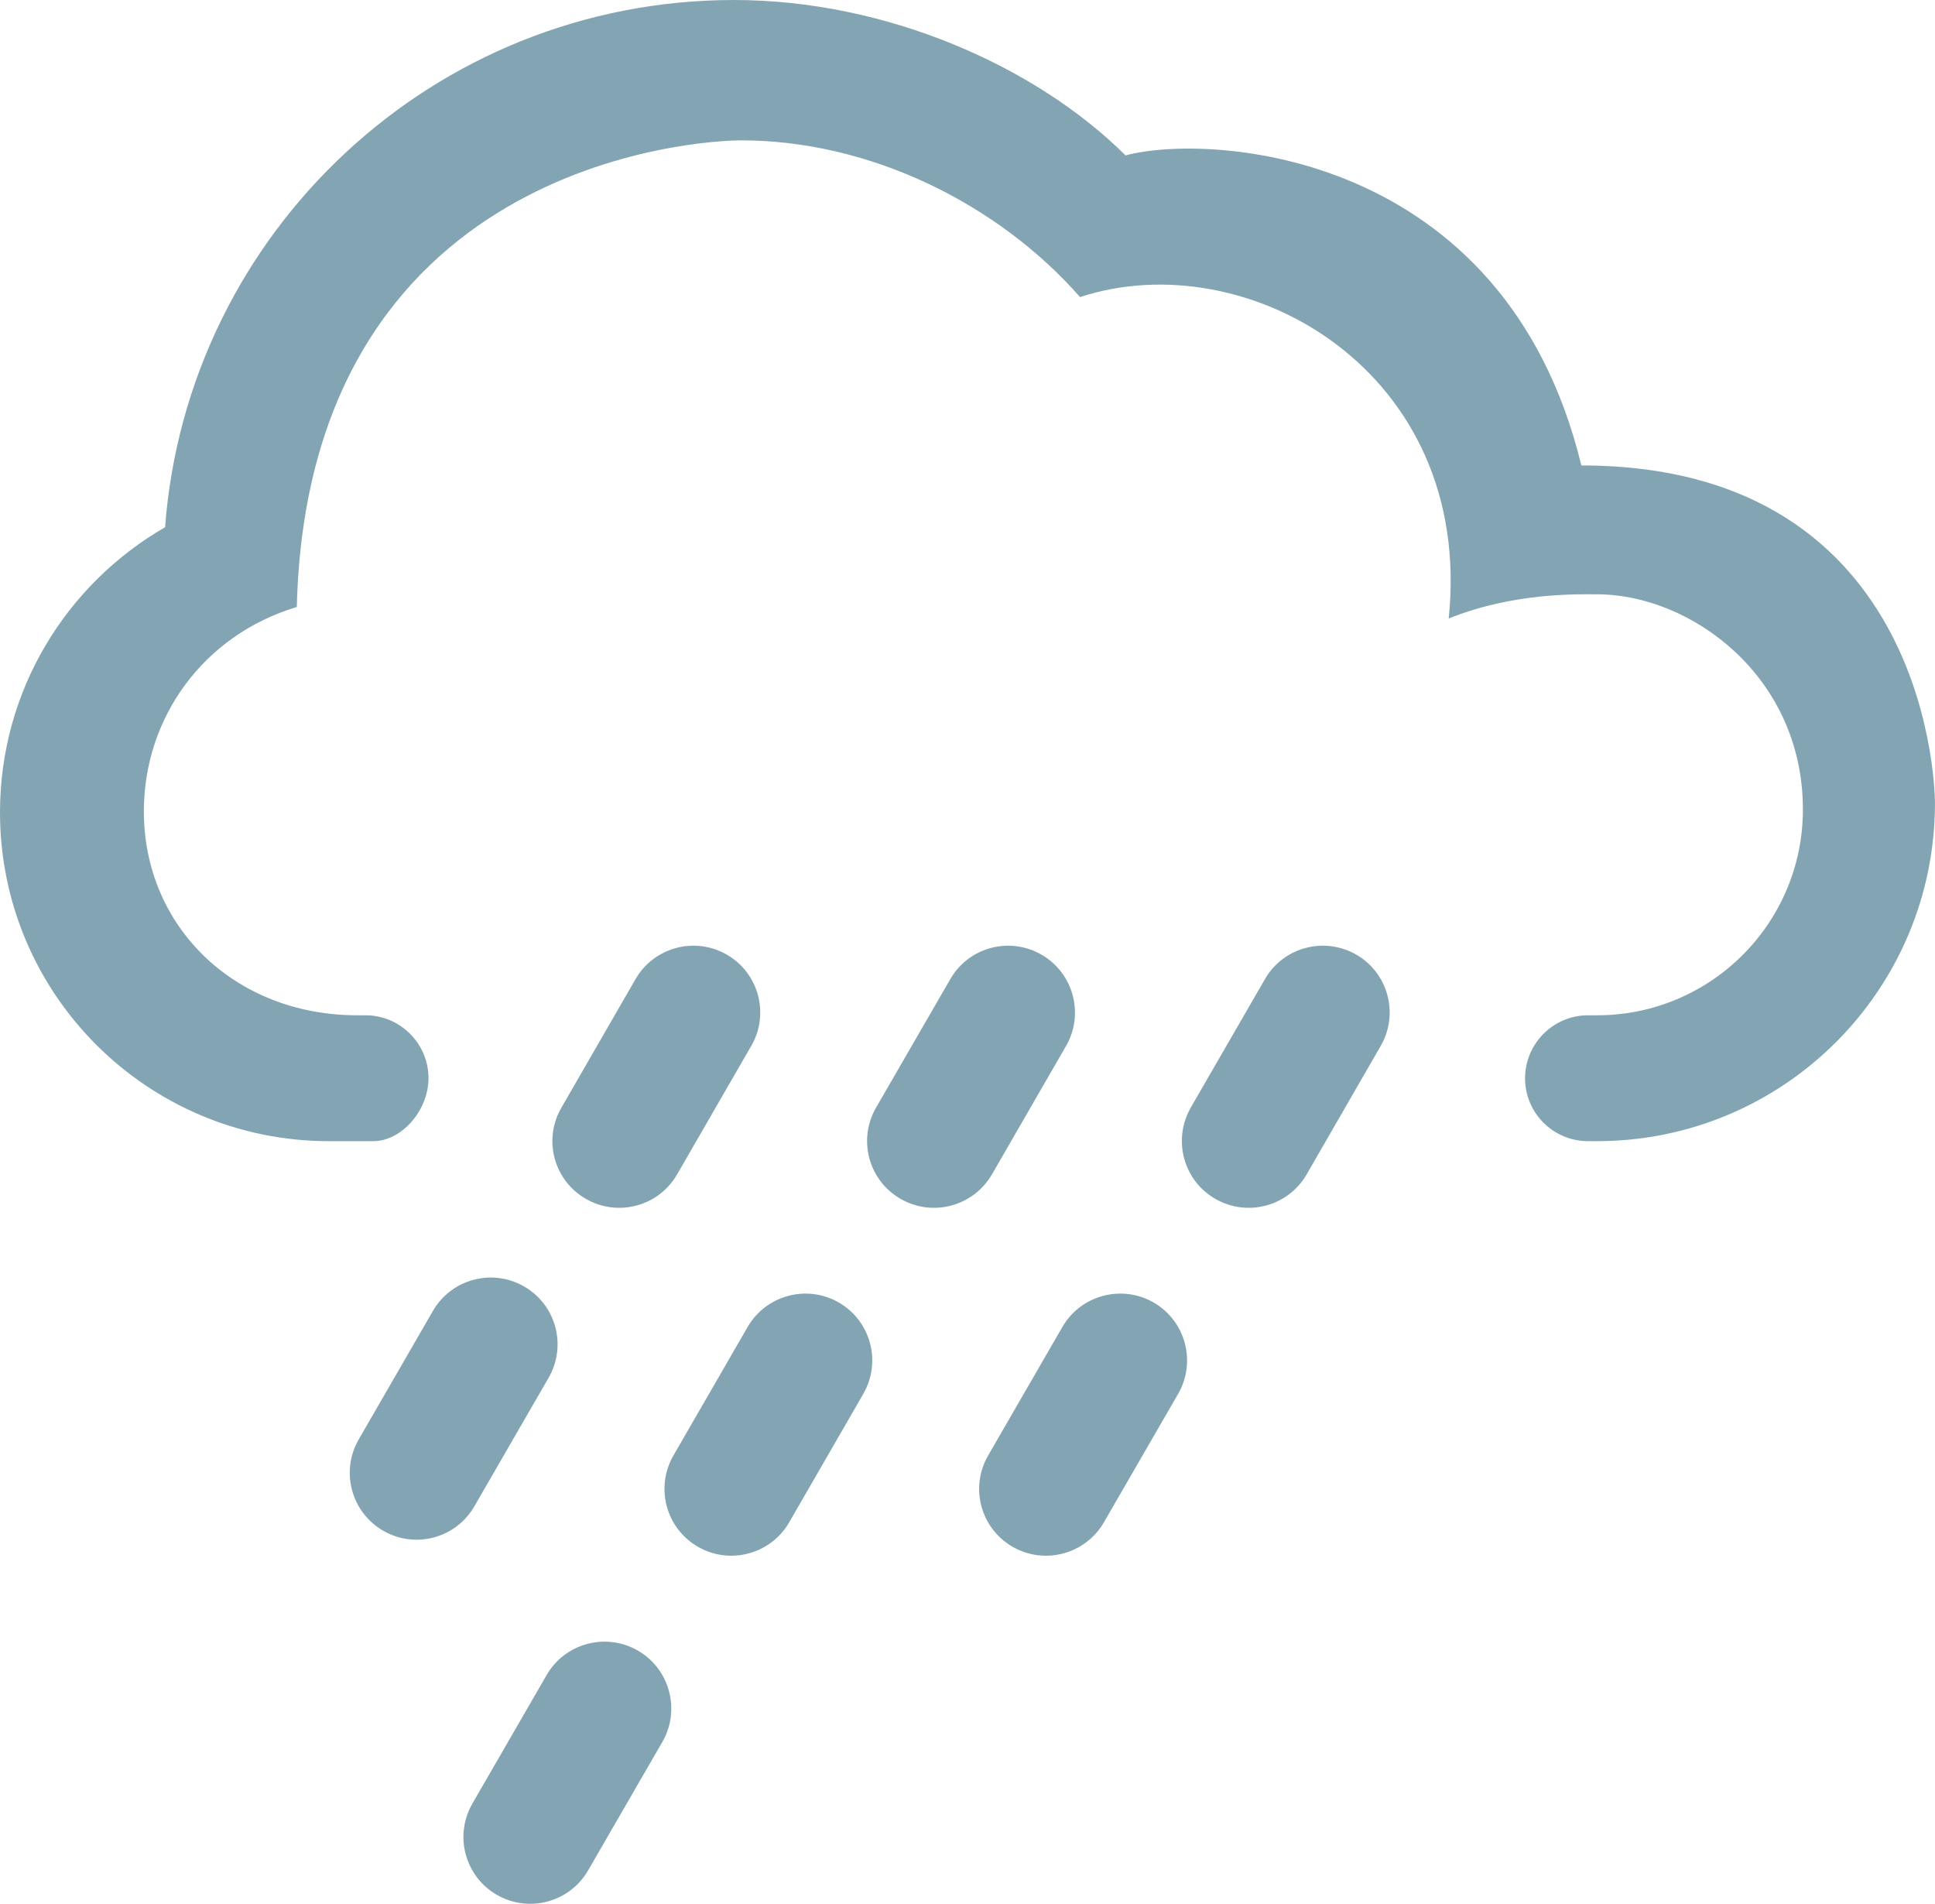
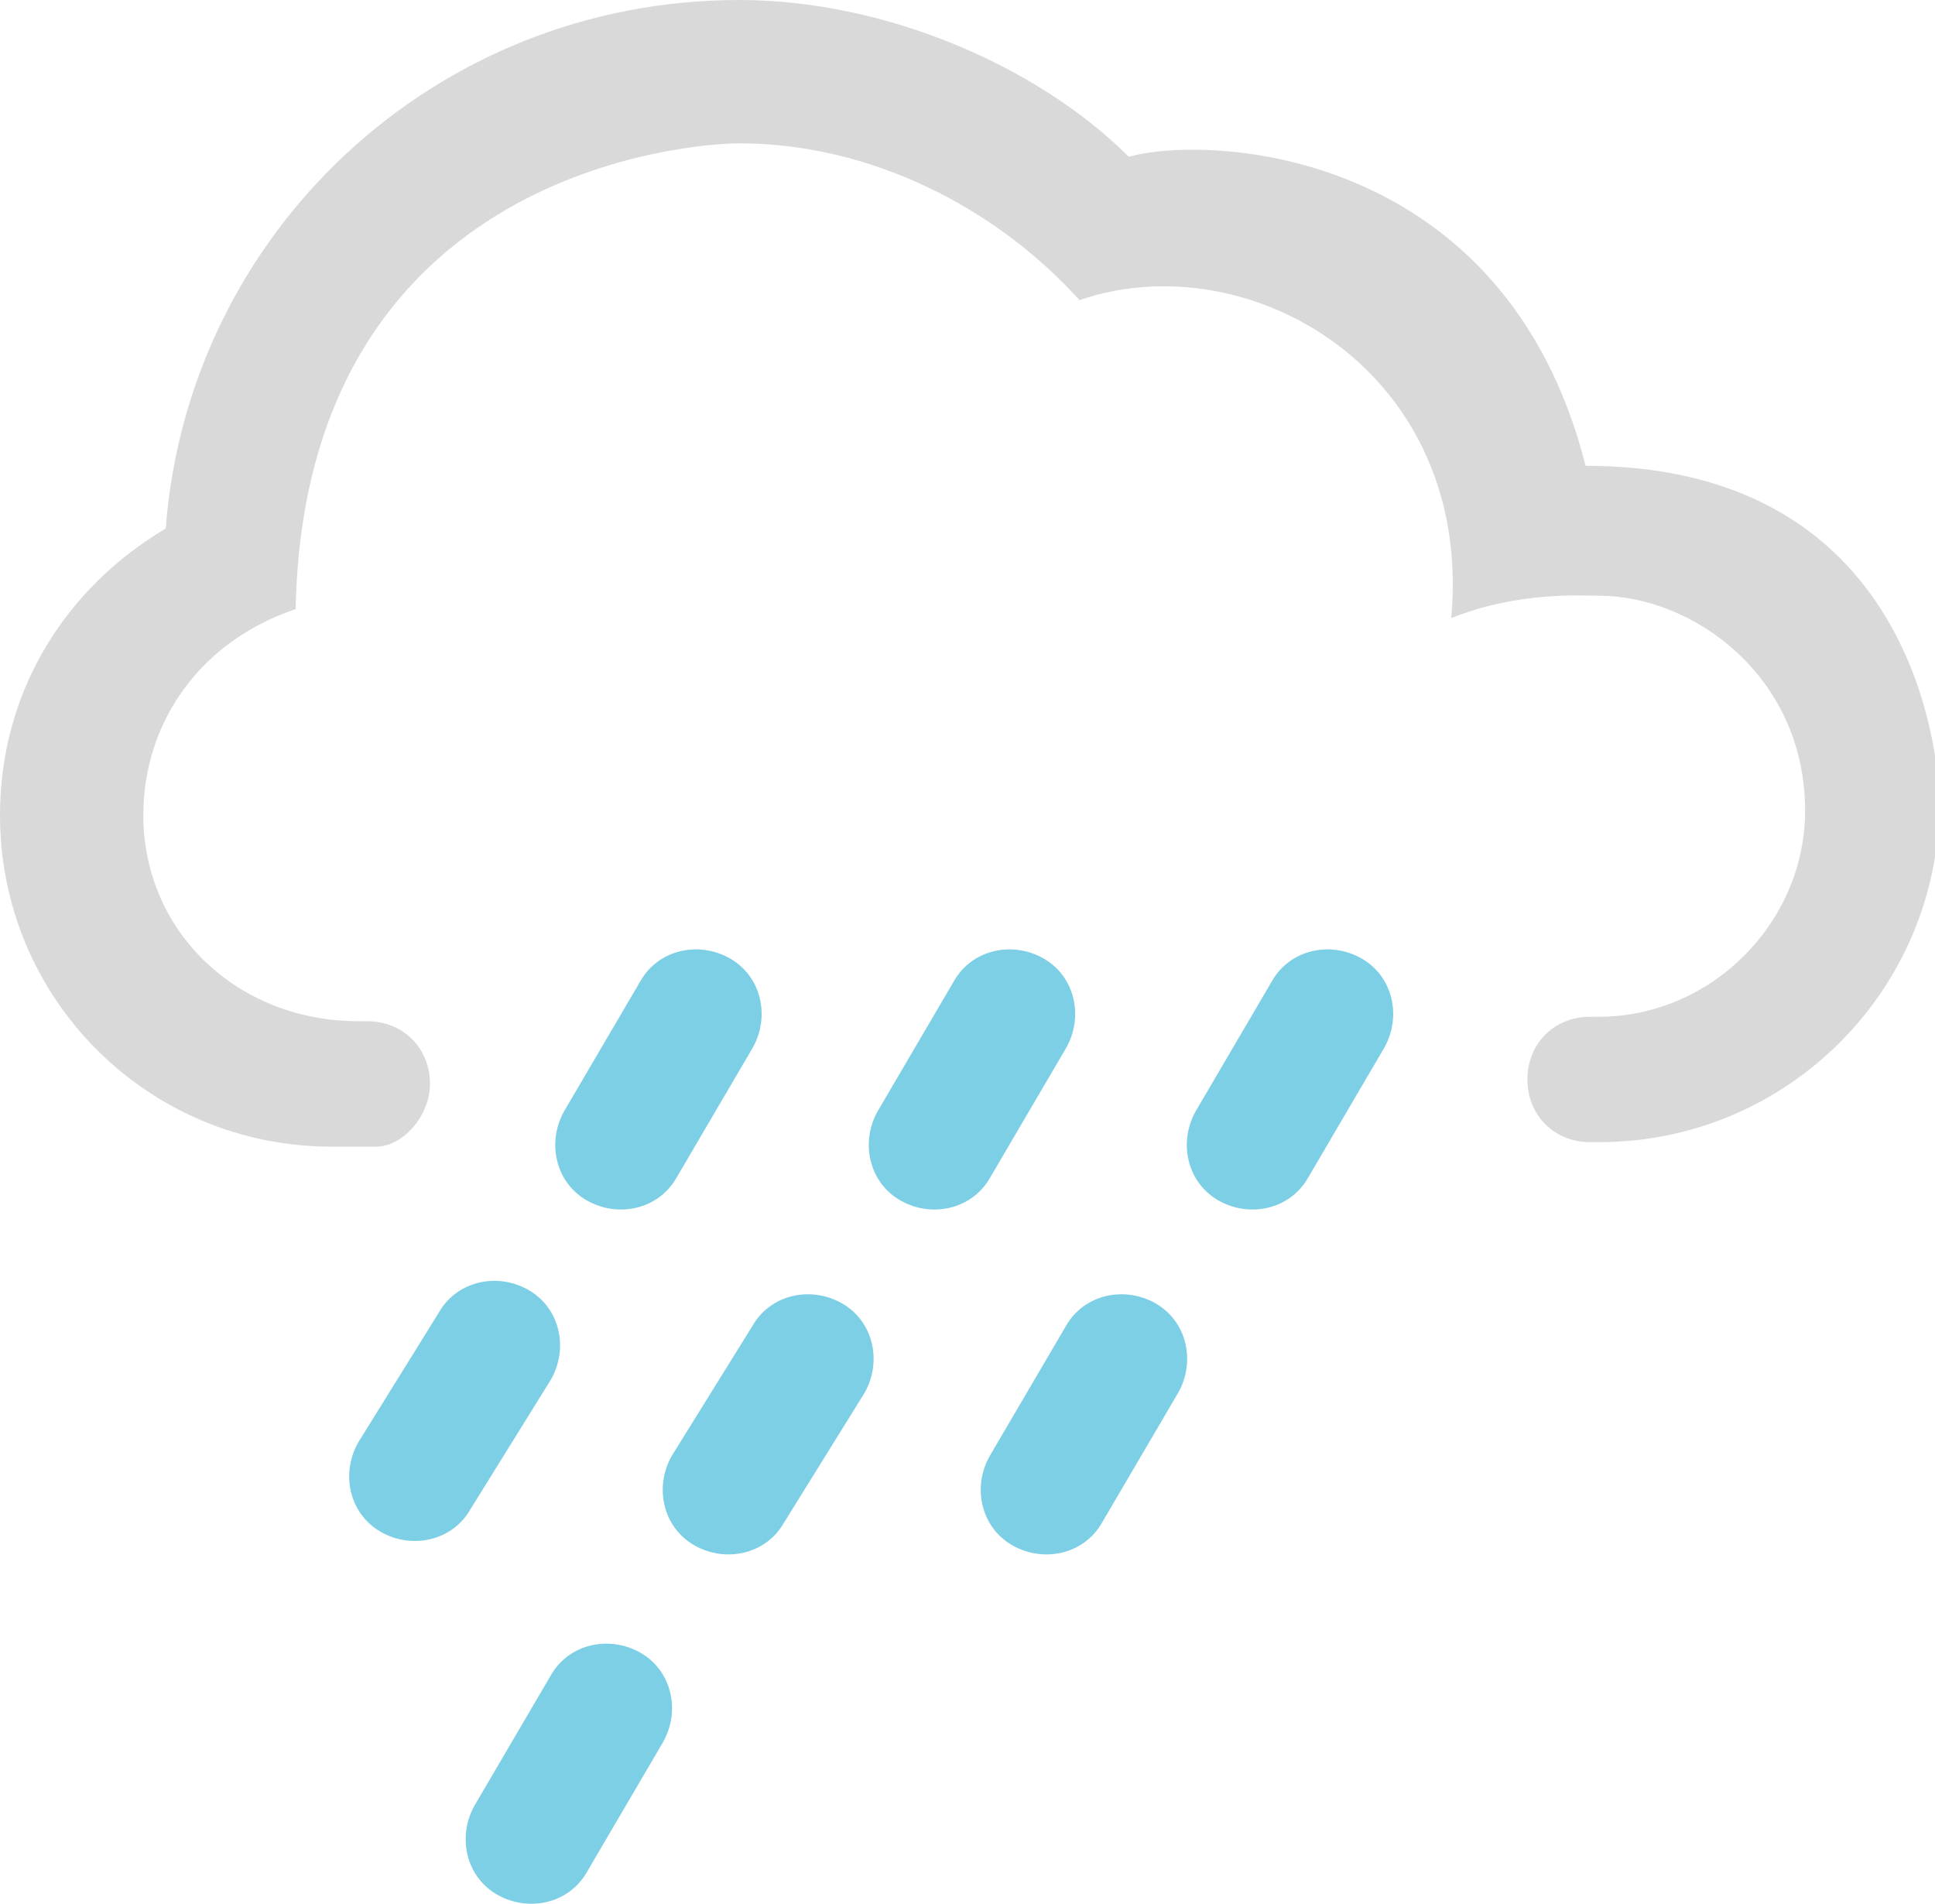
- <svg xmlns="http://www.w3.org/2000/svg" version="1.1" id="Layer_1" x="0px" y="0px" width="43.243px" height="42.547px" viewBox="0 0 43.243 42.547" style="enable-background:new 0 0 43.243 42.547;" xml:space="preserve">
+ <svg xmlns="http://www.w3.org/2000/svg" version="1.1" id="Layer_1" x="0px" y="0px" viewBox="0 0 43.2 42.5" style="enable-background:new 0 0 43.2 42.5;" xml:space="preserve">
+   <style type="text/css">
+ 	.st0{fill:#D9D9D9;}
+ 	.st1{fill:#7DCFE5;}
+ </style>
  <g id="_x32_2">
-     <path style="fill:#83A5B3;" d="M32.375,13.823c1.453-0.588,2.904-0.541,3.318-0.541c2.084,0,4.598,1.821,4.598,4.81   c0,2.54-2.061,4.598-4.598,4.598h-0.203c-0.777,0-1.408,0.631-1.408,1.41c0,0.774,0.631,1.403,1.408,1.403h0.199   c4.172,0,7.553-3.381,7.553-7.554c0,0,0.039-7.547-7.902-7.547c-1.717-7.069-8.33-7.428-10.187-6.929   C23.143,1.472,19.793,0,16.404,0C9.689,0,4.186,5.193,3.689,11.783C1.486,13.052,0,15.429,0,18.153c0,4.061,3.291,7.35,7.352,7.35   h0.99c0.635,0,1.234-0.688,1.234-1.407c0-0.775-0.633-1.406-1.408-1.406H7.986c-2.746,0-4.771-1.985-4.771-4.557   c0-2.099,1.334-3.94,3.418-4.568c0.248-9.921,8.963-10.428,9.93-10.428c2.879,0,5.736,1.412,7.574,3.502   C27.852,5.419,32.948,8.283,32.375,13.823z" />
+     <path class="st0" d="M32.4,13.8c1.5-0.6,2.9-0.5,3.3-0.5c2.1,0,4.6,1.8,4.6,4.8c0,2.5-2.1,4.6-4.6,4.6h-0.2c-0.8,0-1.4,0.6-1.4,1.4   c0,0.8,0.6,1.4,1.4,1.4h0.2c4.2,0,7.6-3.4,7.6-7.6c0,0,0-7.5-7.9-7.5C33.6,3.3,27,3,25.2,3.5c-2-2-5.4-3.5-8.7-3.5   C9.7,0,4.2,5.2,3.7,11.8C1.5,13.1,0,15.4,0,18.2c0,4.1,3.3,7.4,7.4,7.4h1c0.6,0,1.2-0.7,1.2-1.4c0-0.8-0.6-1.4-1.4-1.4H8   c-2.7,0-4.8-2-4.8-4.6c0-2.1,1.3-3.9,3.4-4.6c0.2-9.9,9-10.4,9.9-10.4c2.9,0,5.7,1.4,7.6,3.5C27.9,5.4,32.9,8.3,32.4,13.8z" />
    <g>
-       <path style="fill:#83A5B3;" d="M16.789,23.374c0.414-0.713,0.168-1.627-0.545-2.039c-0.715-0.412-1.629-0.168-2.041,0.546    l-1.656,2.872c-0.416,0.715-0.17,1.628,0.545,2.039c0.715,0.413,1.627,0.168,2.039-0.545L16.789,23.374z" />
-       <path style="fill:#83A5B3;" d="M12.26,30.791c0.412-0.714,0.17-1.628-0.547-2.04c-0.713-0.412-1.625-0.168-2.039,0.547    L8.016,32.17c-0.412,0.714-0.166,1.628,0.549,2.04c0.713,0.412,1.625,0.167,2.037-0.548L12.26,30.791z" />
-       <path style="fill:#83A5B3;" d="M23.825,23.374c0.409-0.713,0.166-1.627-0.55-2.039c-0.713-0.412-1.627-0.168-2.037,0.546    l-1.66,2.872c-0.412,0.715-0.168,1.628,0.547,2.039c0.715,0.413,1.627,0.168,2.042-0.545L23.825,23.374z" />
-       <path style="fill:#83A5B3;" d="M19.293,31.15c0.412-0.715,0.168-1.629-0.547-2.041c-0.713-0.411-1.627-0.166-2.039,0.548    l-1.658,2.872c-0.41,0.714-0.168,1.628,0.549,2.039c0.711,0.412,1.627,0.166,2.039-0.547L19.293,31.15z" />
-       <path style="fill:#83A5B3;" d="M14.803,38.928c0.41-0.715,0.166-1.628-0.549-2.041c-0.715-0.41-1.627-0.166-2.039,0.549    l-1.658,2.871c-0.412,0.715-0.168,1.627,0.545,2.039c0.715,0.413,1.629,0.168,2.041-0.546L14.803,38.928z" />
-       <path style="fill:#83A5B3;" d="M30.856,23.374c0.412-0.713,0.168-1.627-0.545-2.039c-0.716-0.412-1.63-0.168-2.042,0.546    l-1.658,2.872c-0.409,0.715-0.168,1.628,0.548,2.039c0.715,0.413,1.627,0.168,2.041-0.545L30.856,23.374z" />
-       <path style="fill:#83A5B3;" d="M26.329,31.15c0.412-0.715,0.166-1.629-0.547-2.041c-0.714-0.411-1.63-0.166-2.041,0.548    l-1.659,2.872c-0.412,0.714-0.168,1.628,0.547,2.039c0.715,0.412,1.629,0.166,2.041-0.547L26.329,31.15z" />
+       <path class="st1" d="M16.8,23.4c0.4-0.7,0.2-1.6-0.5-2c-0.7-0.4-1.6-0.2-2,0.5l-1.7,2.9c-0.4,0.7-0.2,1.6,0.5,2    c0.7,0.4,1.6,0.2,2-0.5L16.8,23.4z" />
+       <path class="st1" d="M12.3,30.8c0.4-0.7,0.2-1.6-0.5-2c-0.7-0.4-1.6-0.2-2,0.5L8,32.2c-0.4,0.7-0.2,1.6,0.5,2    c0.7,0.4,1.6,0.2,2-0.5L12.3,30.8z" />
+       <path class="st1" d="M23.8,23.4c0.4-0.7,0.2-1.6-0.5-2c-0.7-0.4-1.6-0.2-2,0.5l-1.7,2.9c-0.4,0.7-0.2,1.6,0.5,2    c0.7,0.4,1.6,0.2,2-0.5L23.8,23.4z" />
+       <path class="st1" d="M19.3,31.1c0.4-0.7,0.2-1.6-0.5-2c-0.7-0.4-1.6-0.2-2,0.5L15,32.5c-0.4,0.7-0.2,1.6,0.5,2    c0.7,0.4,1.6,0.2,2-0.5L19.3,31.1z" />
+       <path class="st1" d="M14.8,38.9c0.4-0.7,0.2-1.6-0.5-2c-0.7-0.4-1.6-0.2-2,0.5l-1.7,2.9c-0.4,0.7-0.2,1.6,0.5,2    c0.7,0.4,1.6,0.2,2-0.5L14.8,38.9z" />
+       <path class="st1" d="M30.9,23.4c0.4-0.7,0.2-1.6-0.5-2c-0.7-0.4-1.6-0.2-2,0.5l-1.7,2.9c-0.4,0.7-0.2,1.6,0.5,2    c0.7,0.4,1.6,0.2,2-0.5L30.9,23.4z" />
+       <path class="st1" d="M26.3,31.1c0.4-0.7,0.2-1.6-0.5-2c-0.7-0.4-1.6-0.2-2,0.5l-1.7,2.9c-0.4,0.7-0.2,1.6,0.5,2    c0.7,0.4,1.6,0.2,2-0.5L26.3,31.1z" />
    </g>
  </g>
</svg>
